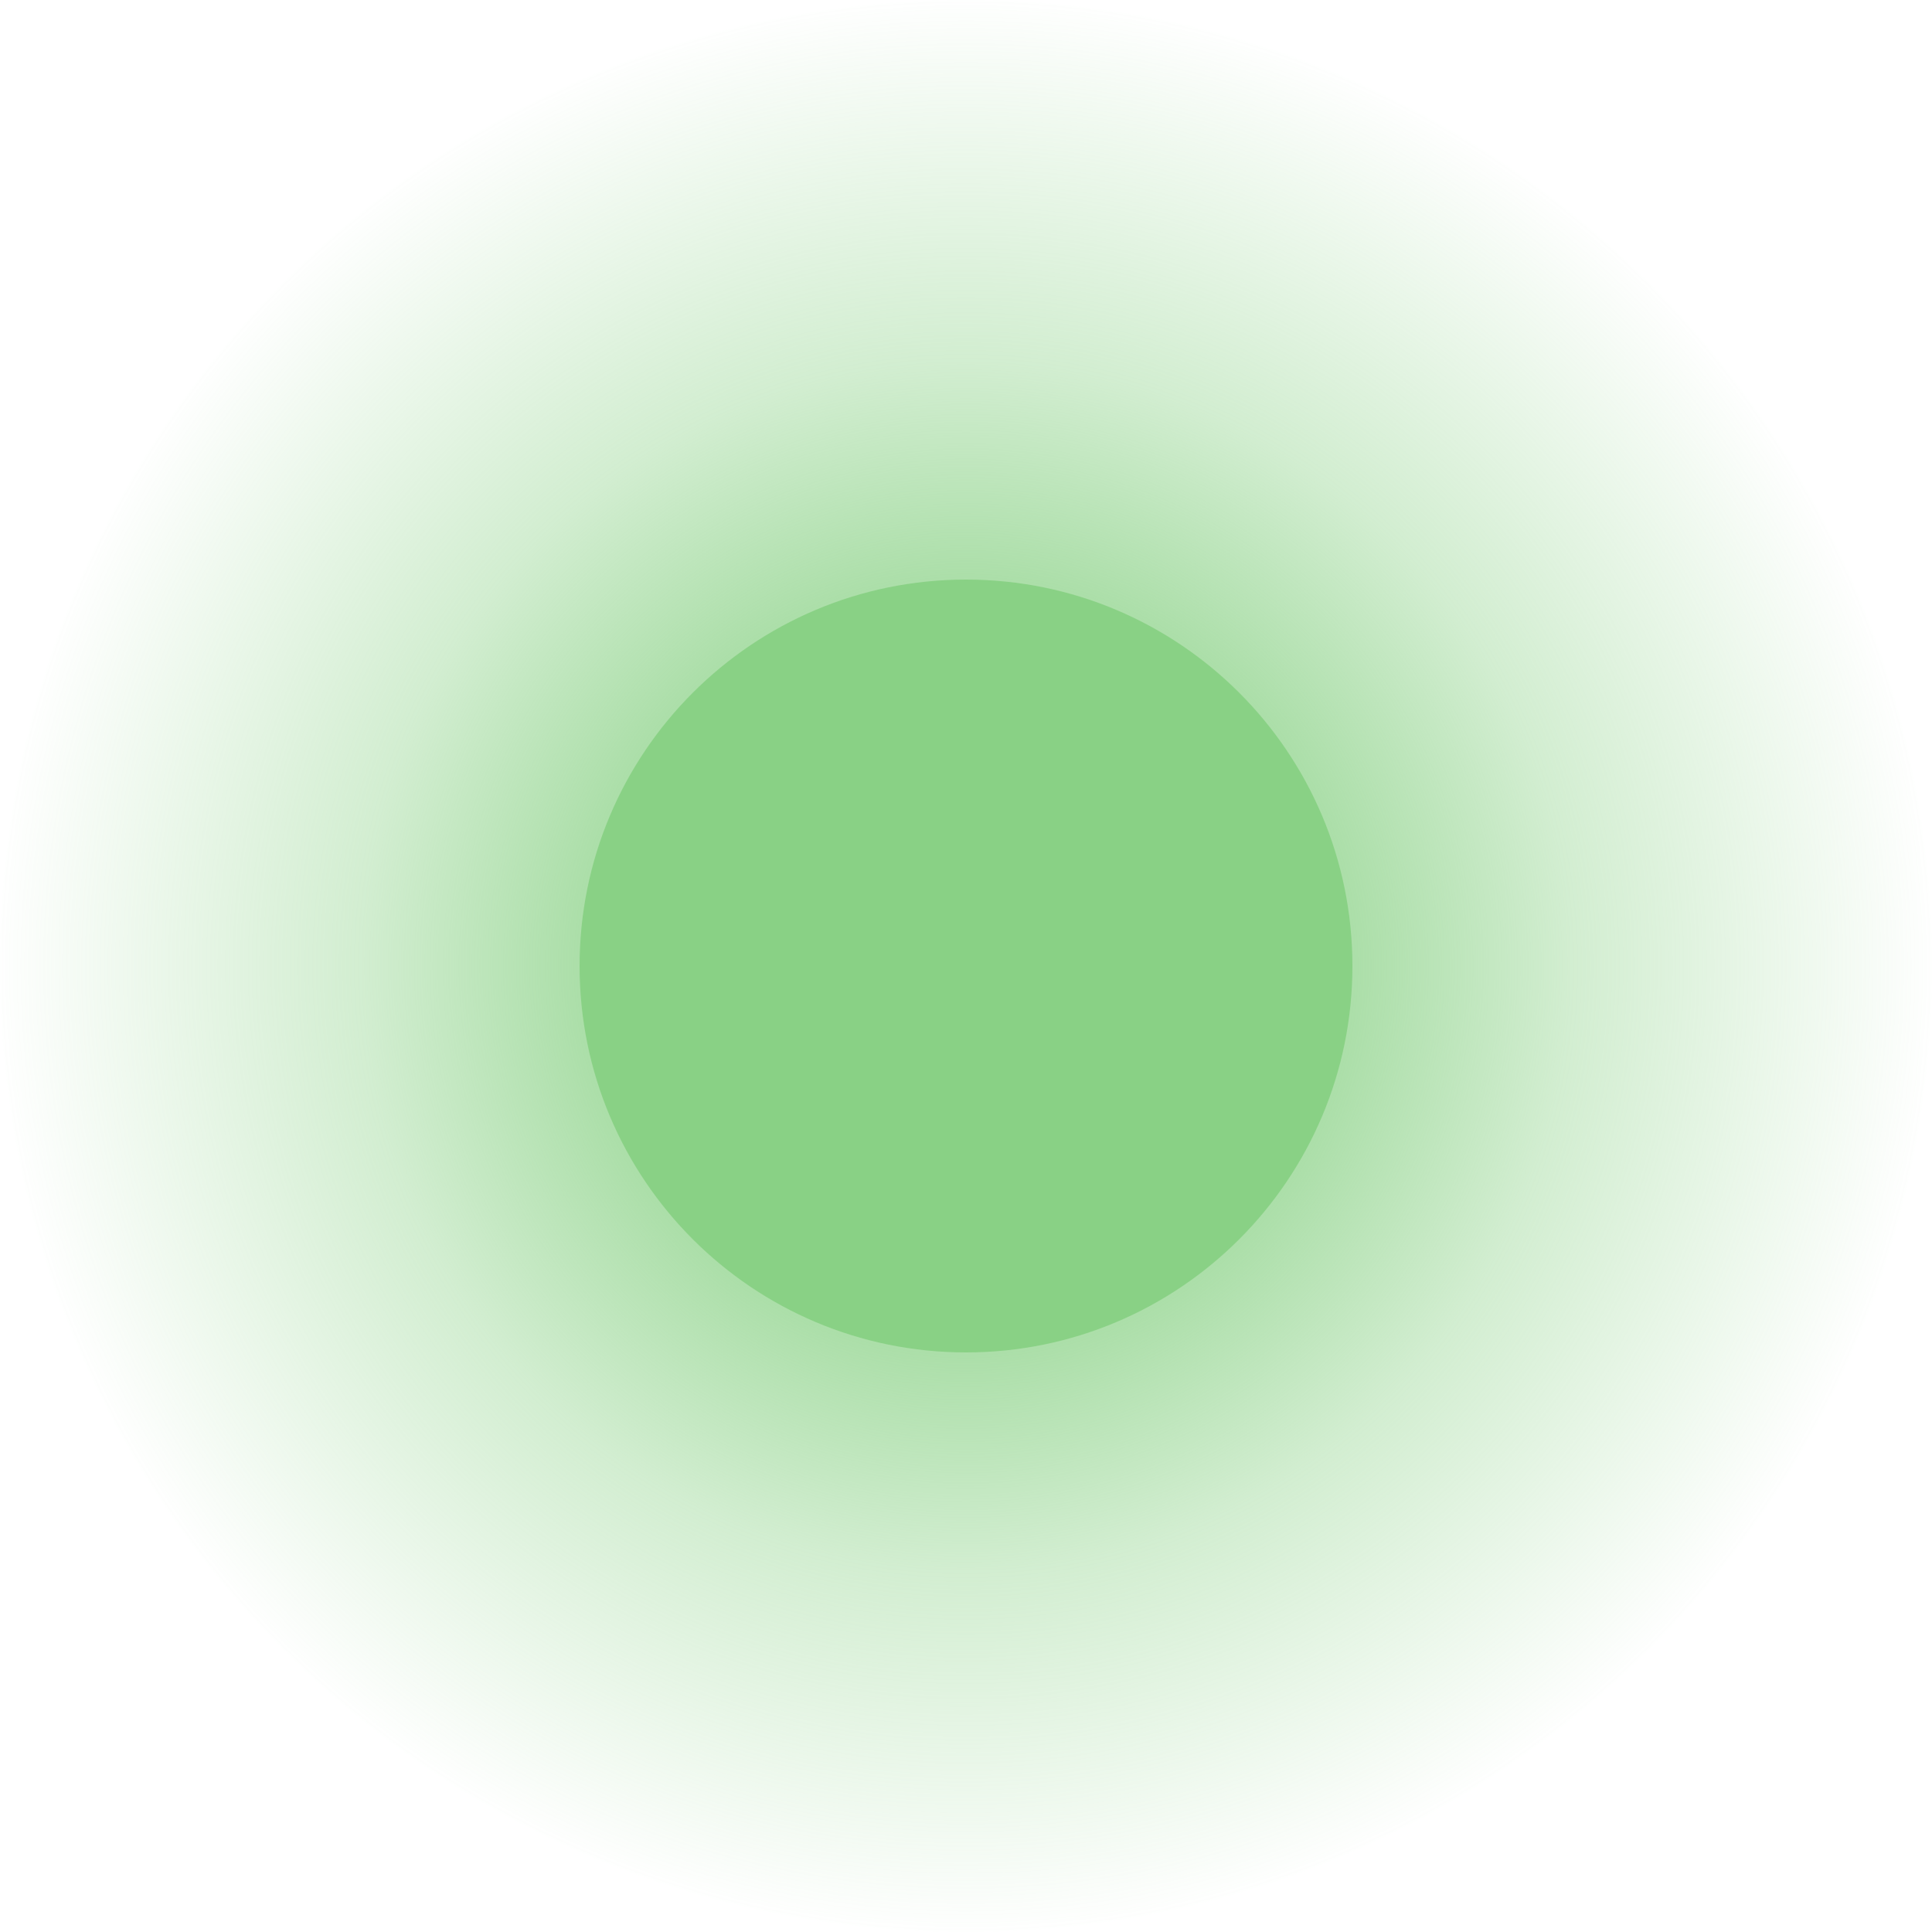
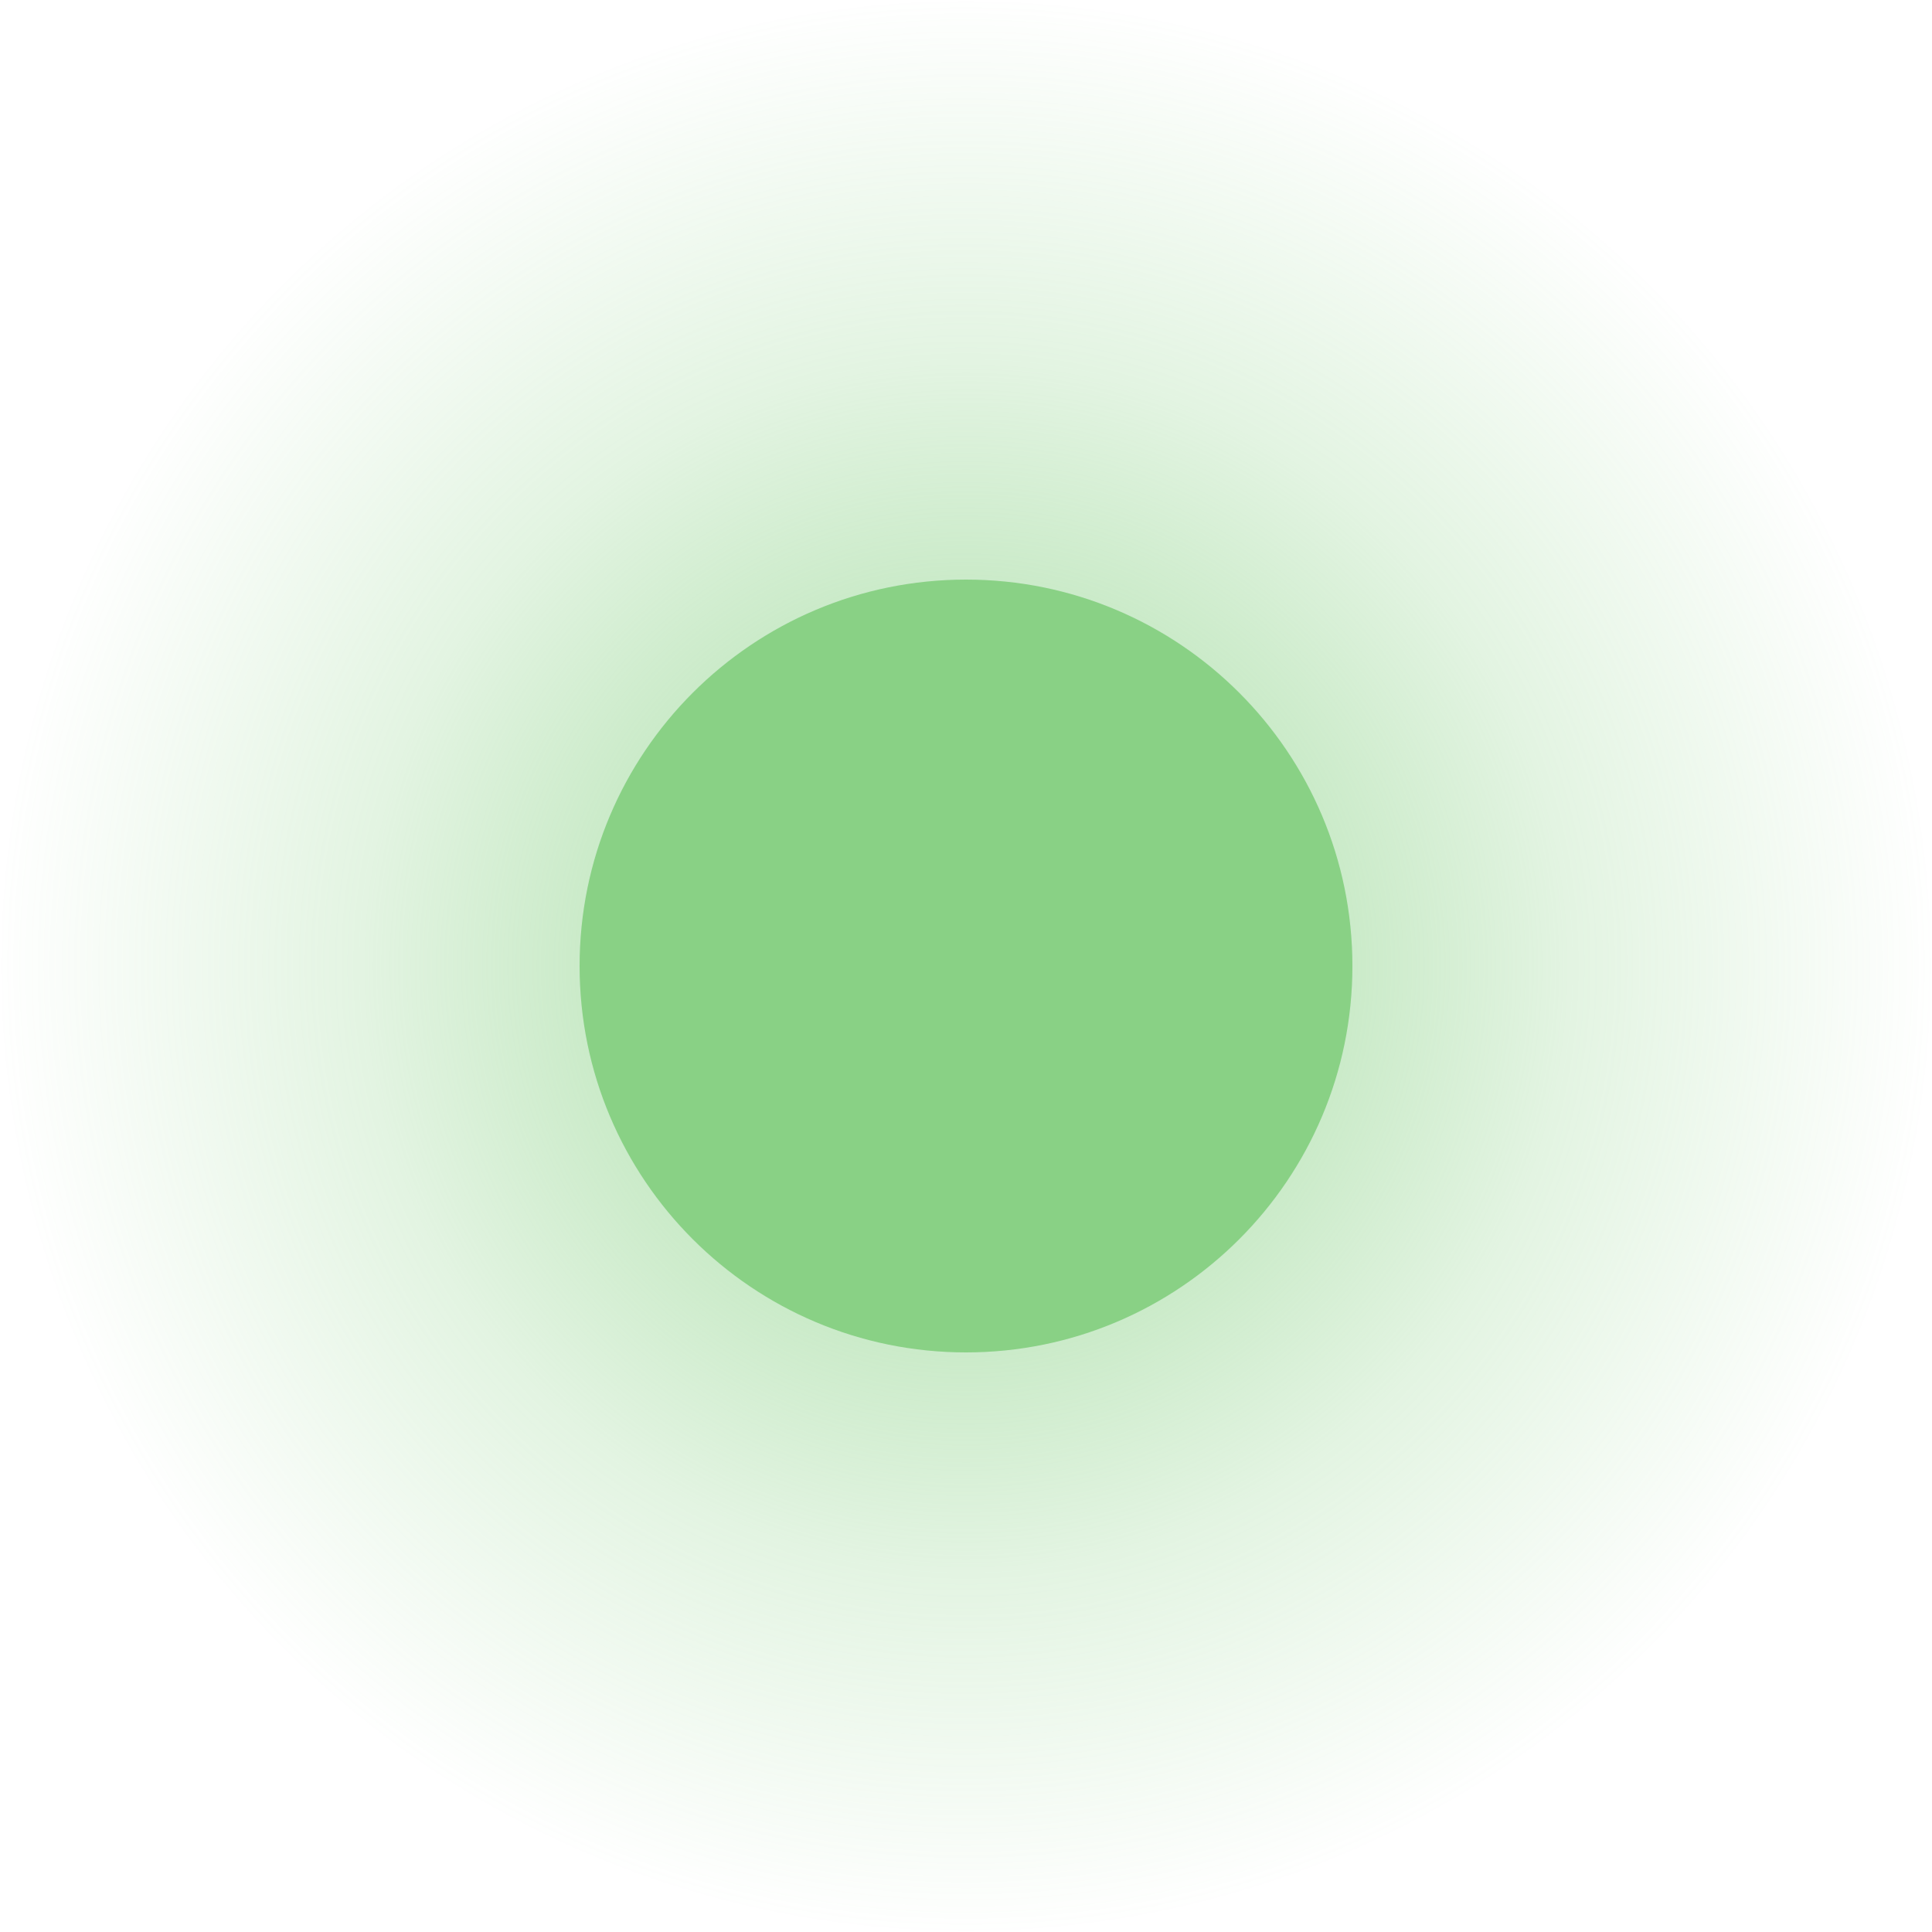
<svg xmlns="http://www.w3.org/2000/svg" width="16" height="16" viewBox="0 0 16 16">
  <defs>
    <radialGradient id="g">
-       <stop offset="30%" stop-color="#89D185" stop-opacity="0.850" />
-       <stop offset="62%" stop-color="#89D185" stop-opacity="0.383" />
+       <stop offset="30%" stop-color="#89D185" stop-opacity="0.530" />
+       <stop offset="62%" stop-color="#89D185" stop-opacity="0.239" />
      <stop offset="100%" stop-color="#89D185" stop-opacity="0" />
    </radialGradient>
  </defs>
  <circle cx="8" cy="8" r="8" fill="url(#g)" />
  <circle cx="8" cy="8" r="3.2" fill="#89D185" />
</svg>
